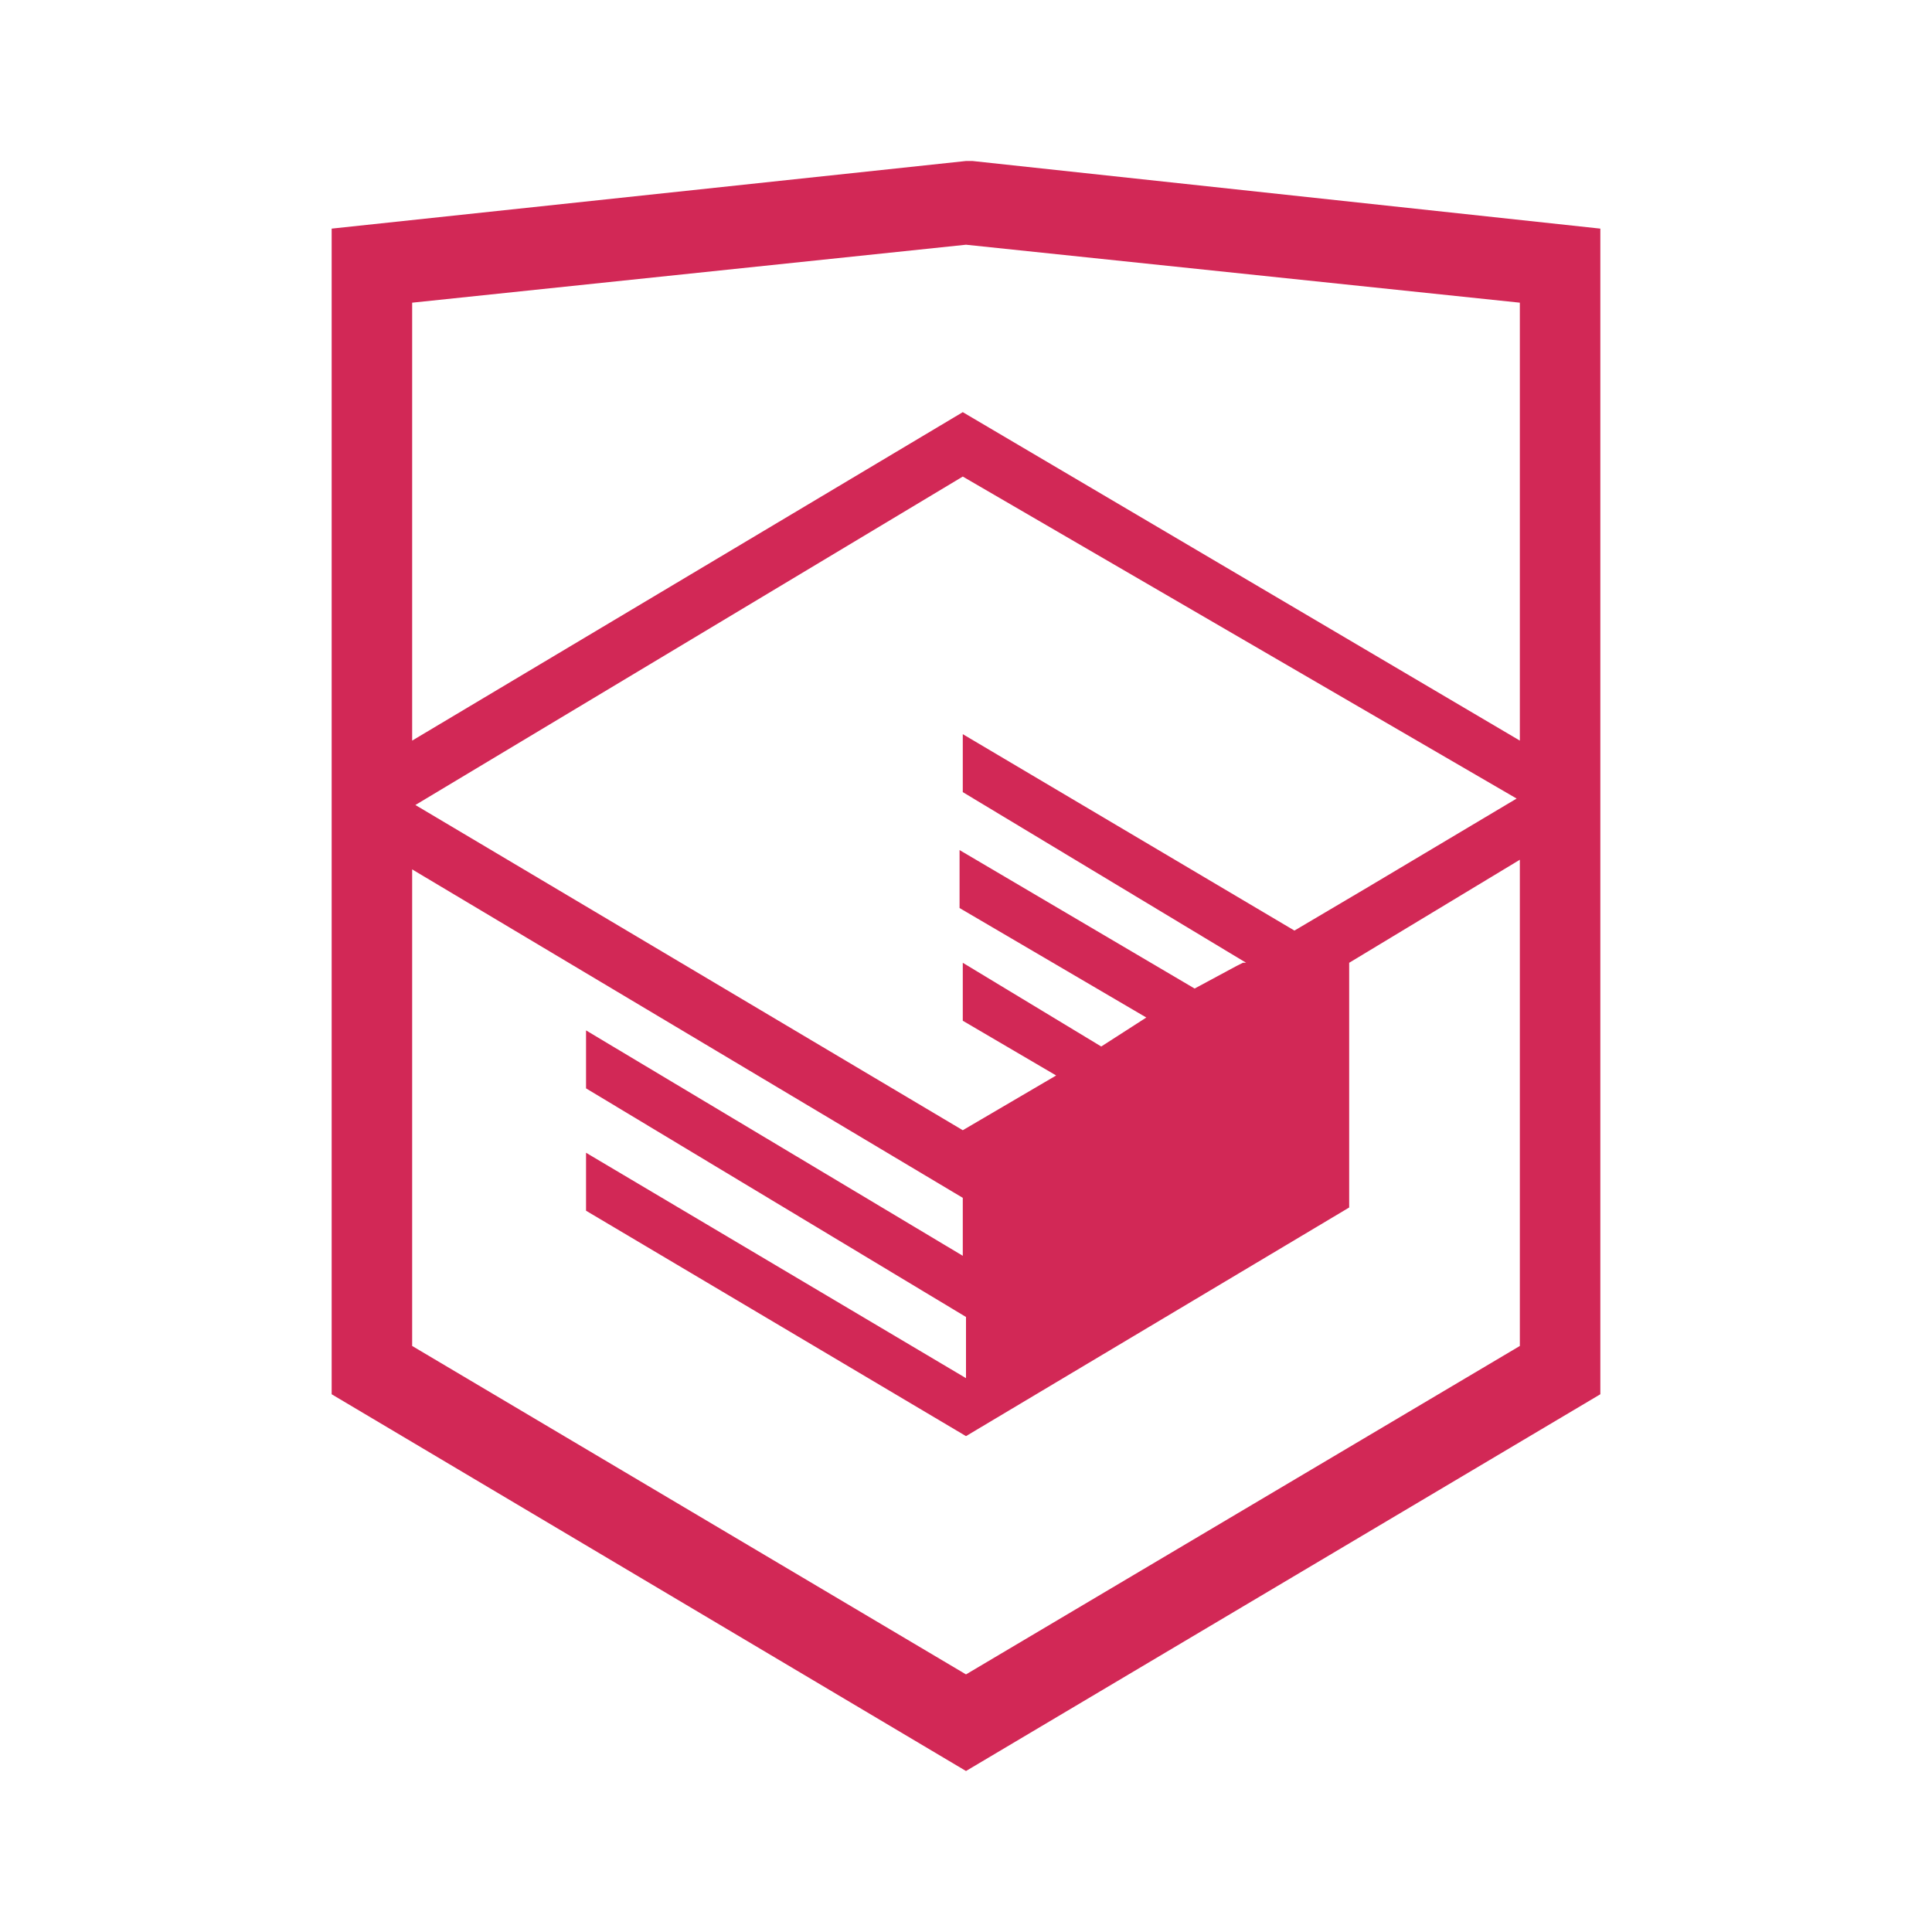
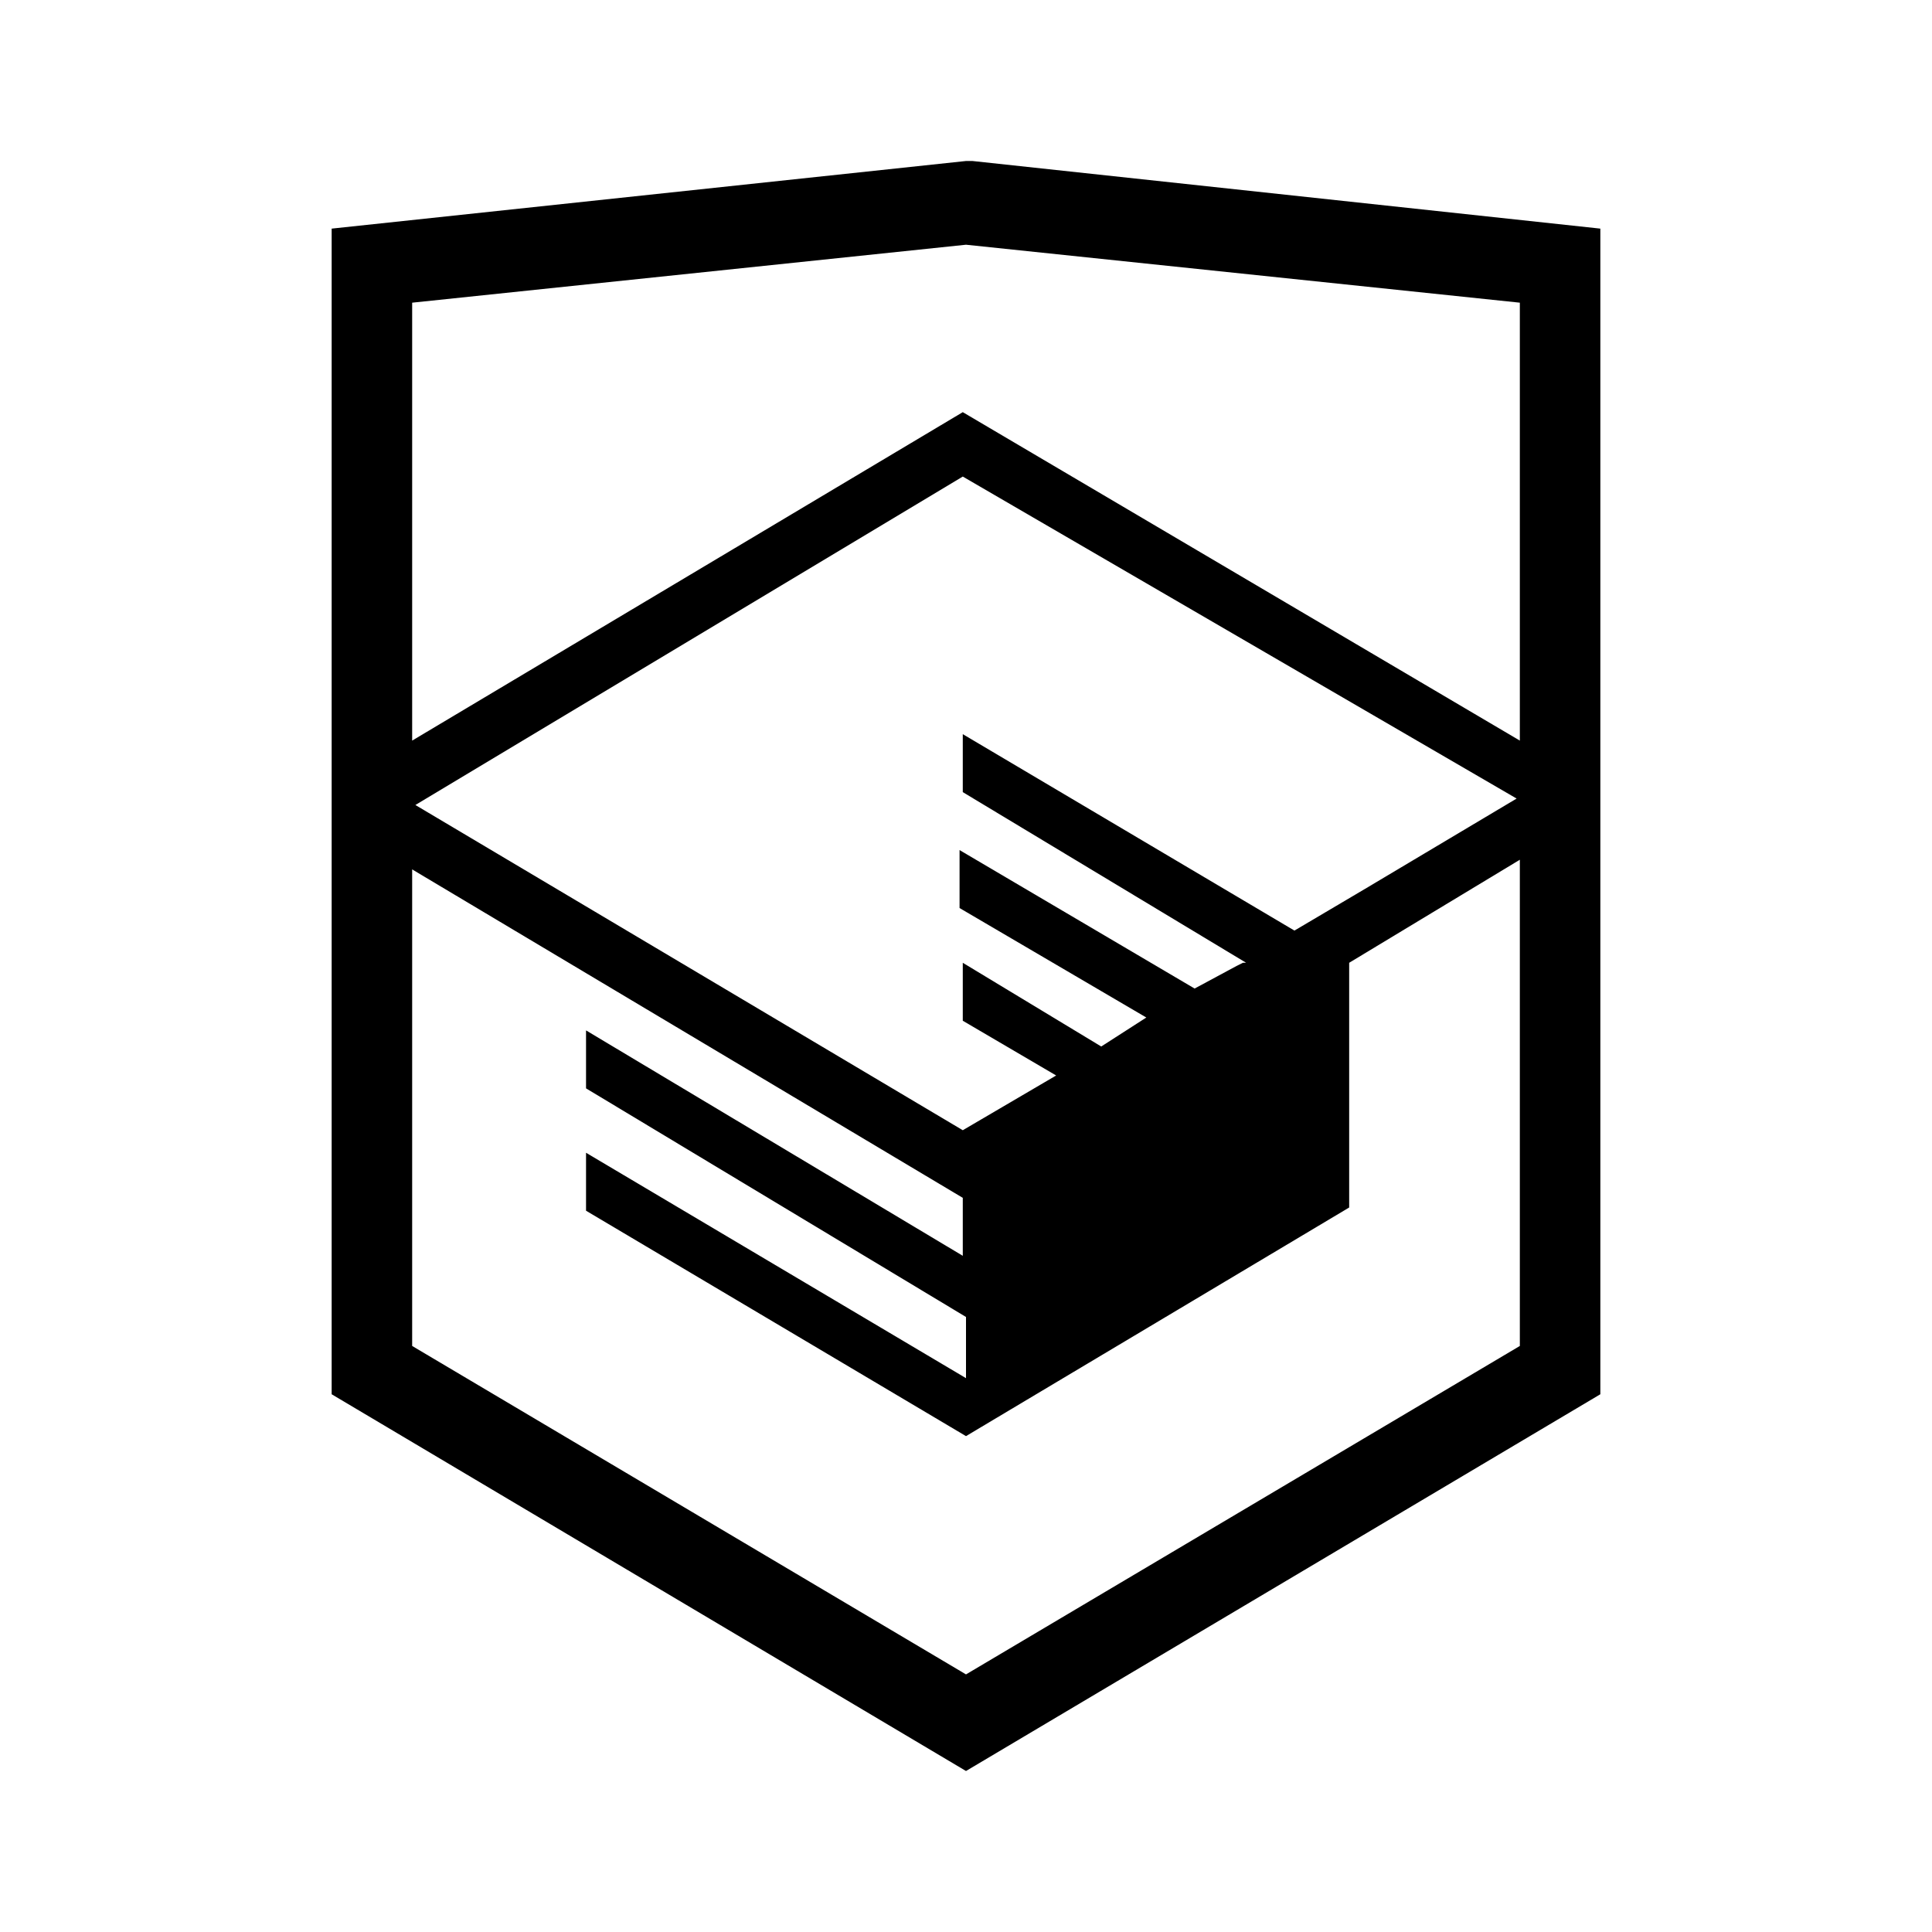
<svg xmlns="http://www.w3.org/2000/svg" viewBox="0 0 60 60">
-   <path fill="#D22856" d="M30.2 5h-.2l-19.7 2.1v36.2l19.7 11.7 19.7-11.7v-36.2l-19.5-2.1zm17 36.8l-17.2 10.2-17.2-10.2v-14.8l17.1 10.2v1.8l-11.7-7v1.8l11.8 7.1v1.9l-11.8-7v1.8l11.8 7 11.9-7.1v-7.6l5.3-3.2v15.1zm-.1-17l-4.7 2.8-2.2 1.3-10.3-6.1v1.8l8.8 5.3h-.1l-.2.1-1.3.7-7.3-4.3v1.8l5.8 3.4-1.4.9-4.3-2.6v1.8l2.9 1.7-2.9 1.7-17-10.1 17-10.2 17.2 10zm.1-1.8l-17.3-10.2-17.1 10.2v-13.6l17.2-1.8 17.2 1.8v13.6z" />
+   <path d="M30.2 5h-.2l-19.7 2.1v36.2l19.7 11.7 19.7-11.7v-36.2l-19.5-2.1zm17 36.8l-17.2 10.2-17.2-10.2v-14.8l17.1 10.2v1.8l-11.7-7v1.8l11.8 7.1v1.9l-11.8-7v1.8l11.8 7 11.9-7.1v-7.6l5.3-3.2v15.1zm-.1-17l-4.7 2.8-2.2 1.3-10.3-6.1v1.8l8.8 5.3h-.1l-.2.1-1.3.7-7.3-4.3v1.8l5.8 3.4-1.4.9-4.3-2.6v1.8l2.9 1.7-2.9 1.7-17-10.1 17-10.2 17.2 10zm.1-1.8l-17.3-10.2-17.1 10.2v-13.6l17.2-1.8 17.2 1.8v13.6z" />
</svg>
